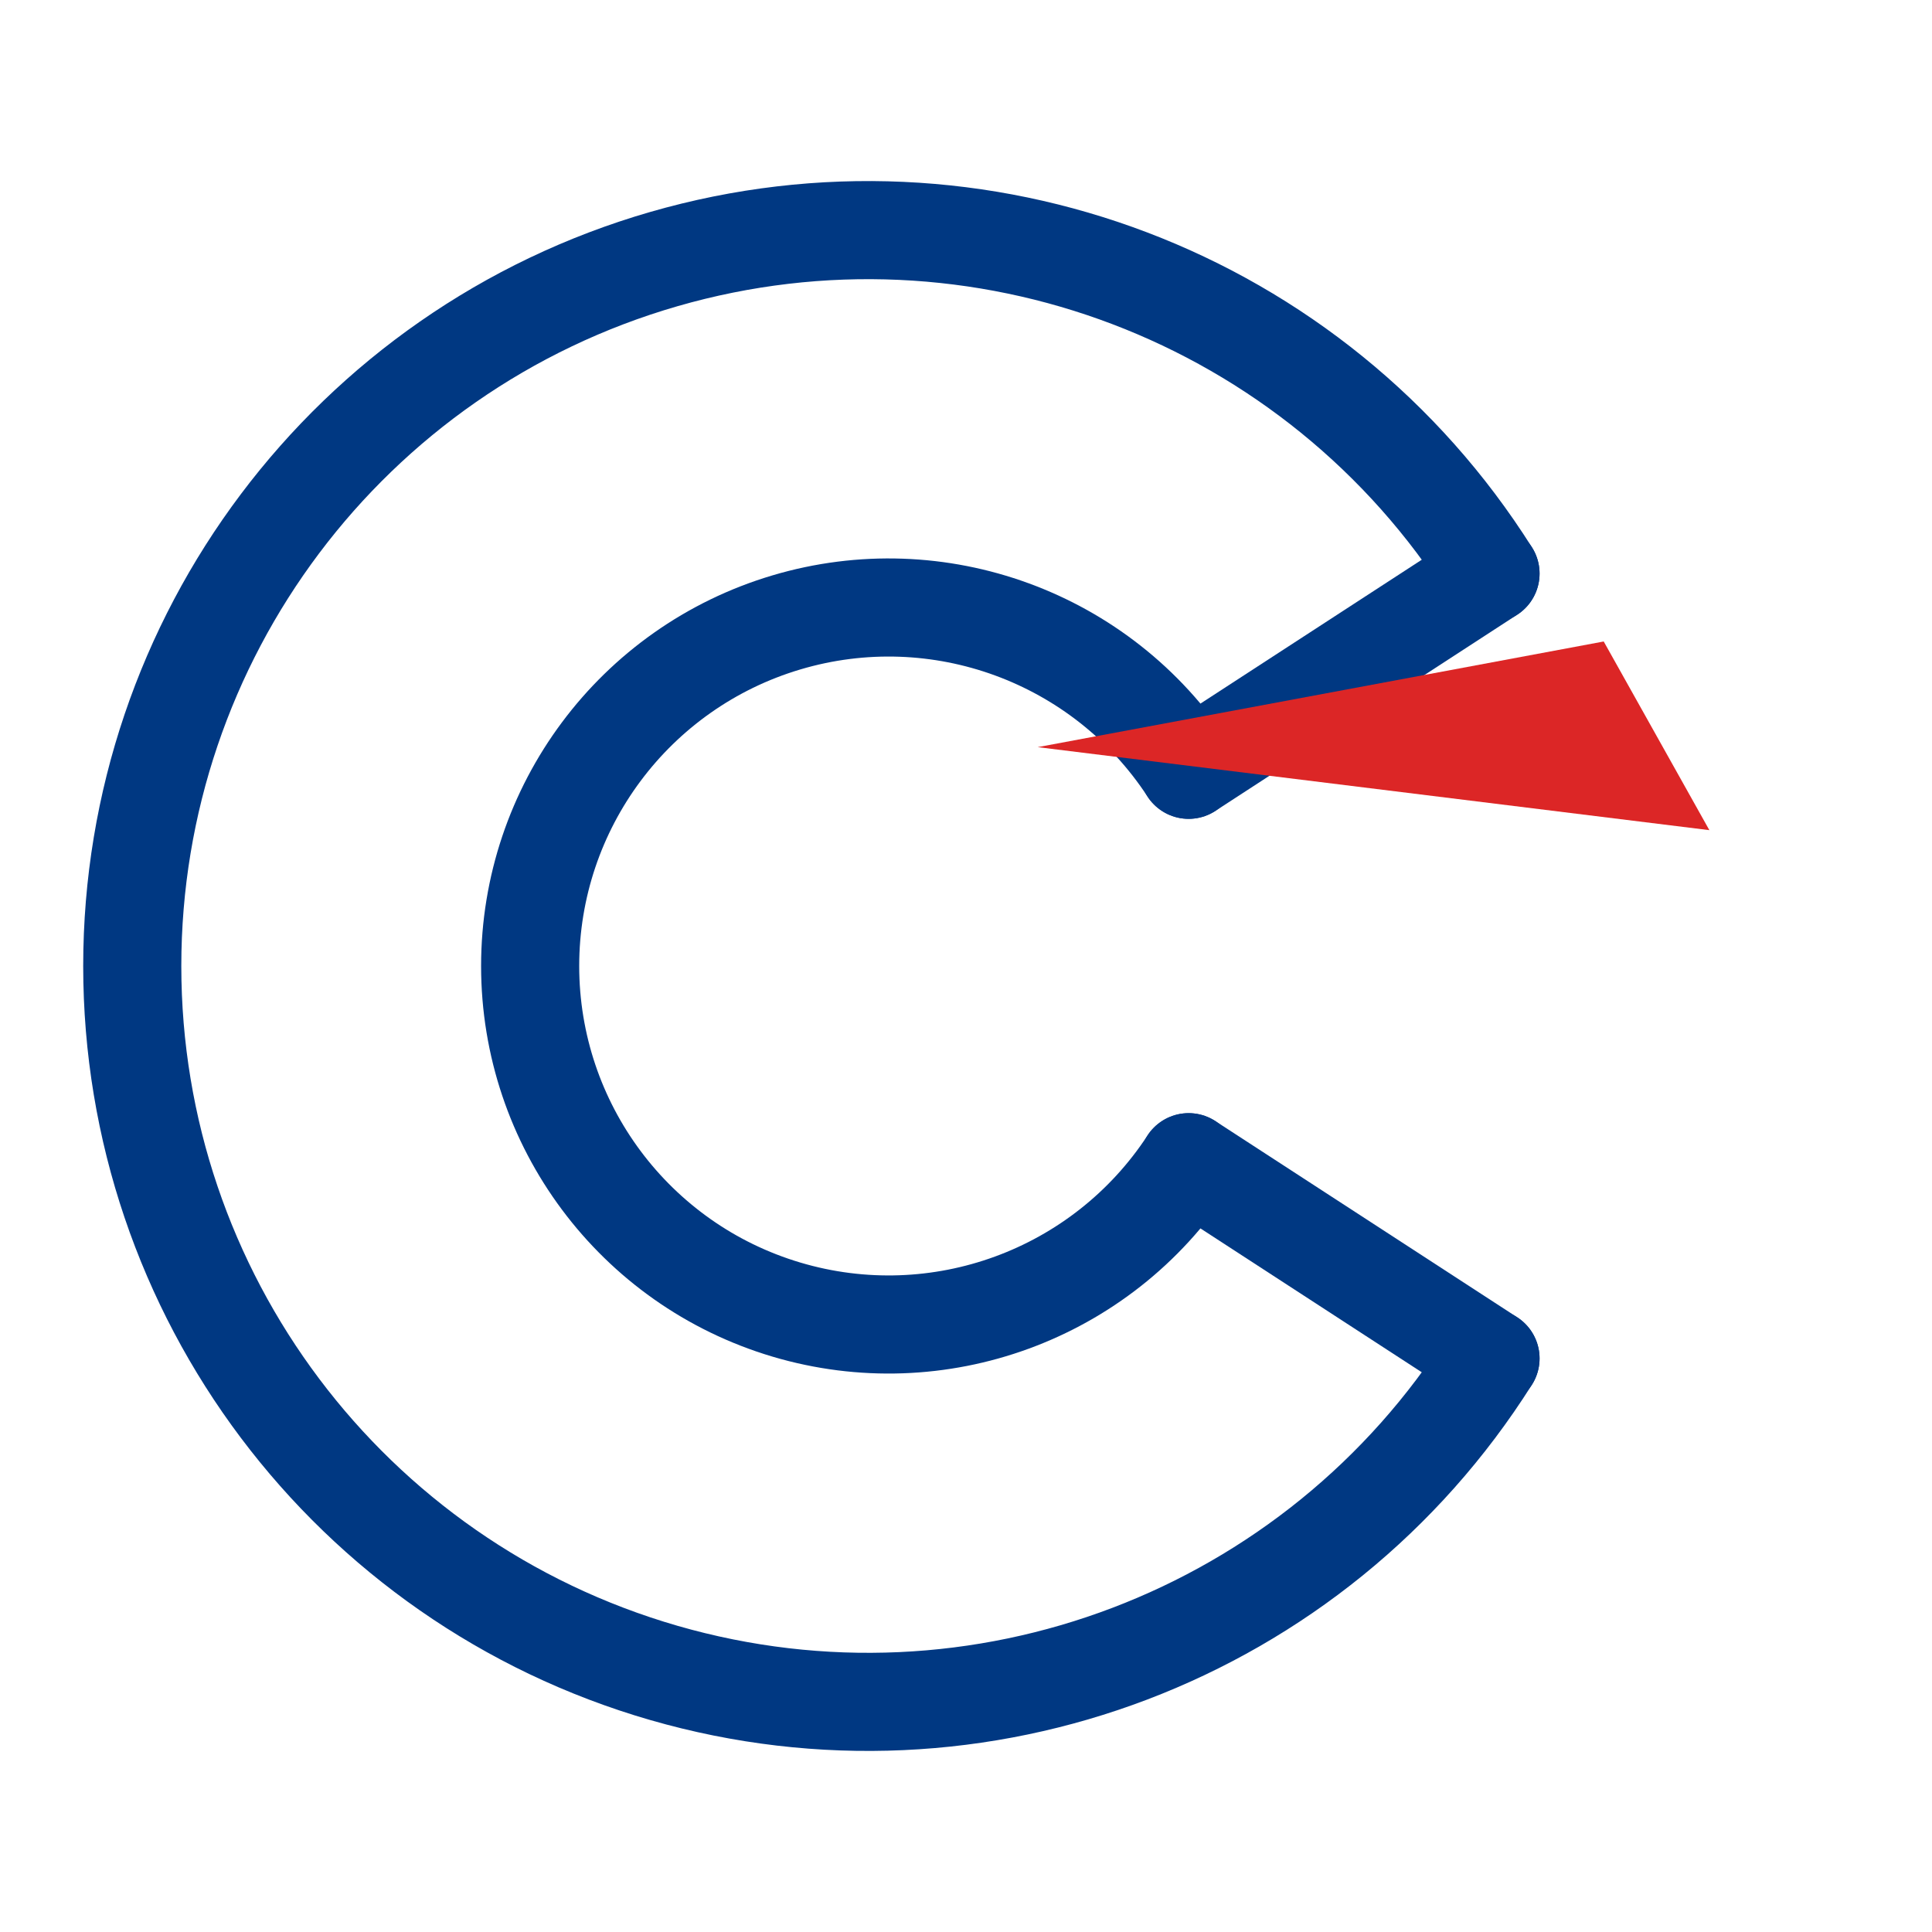
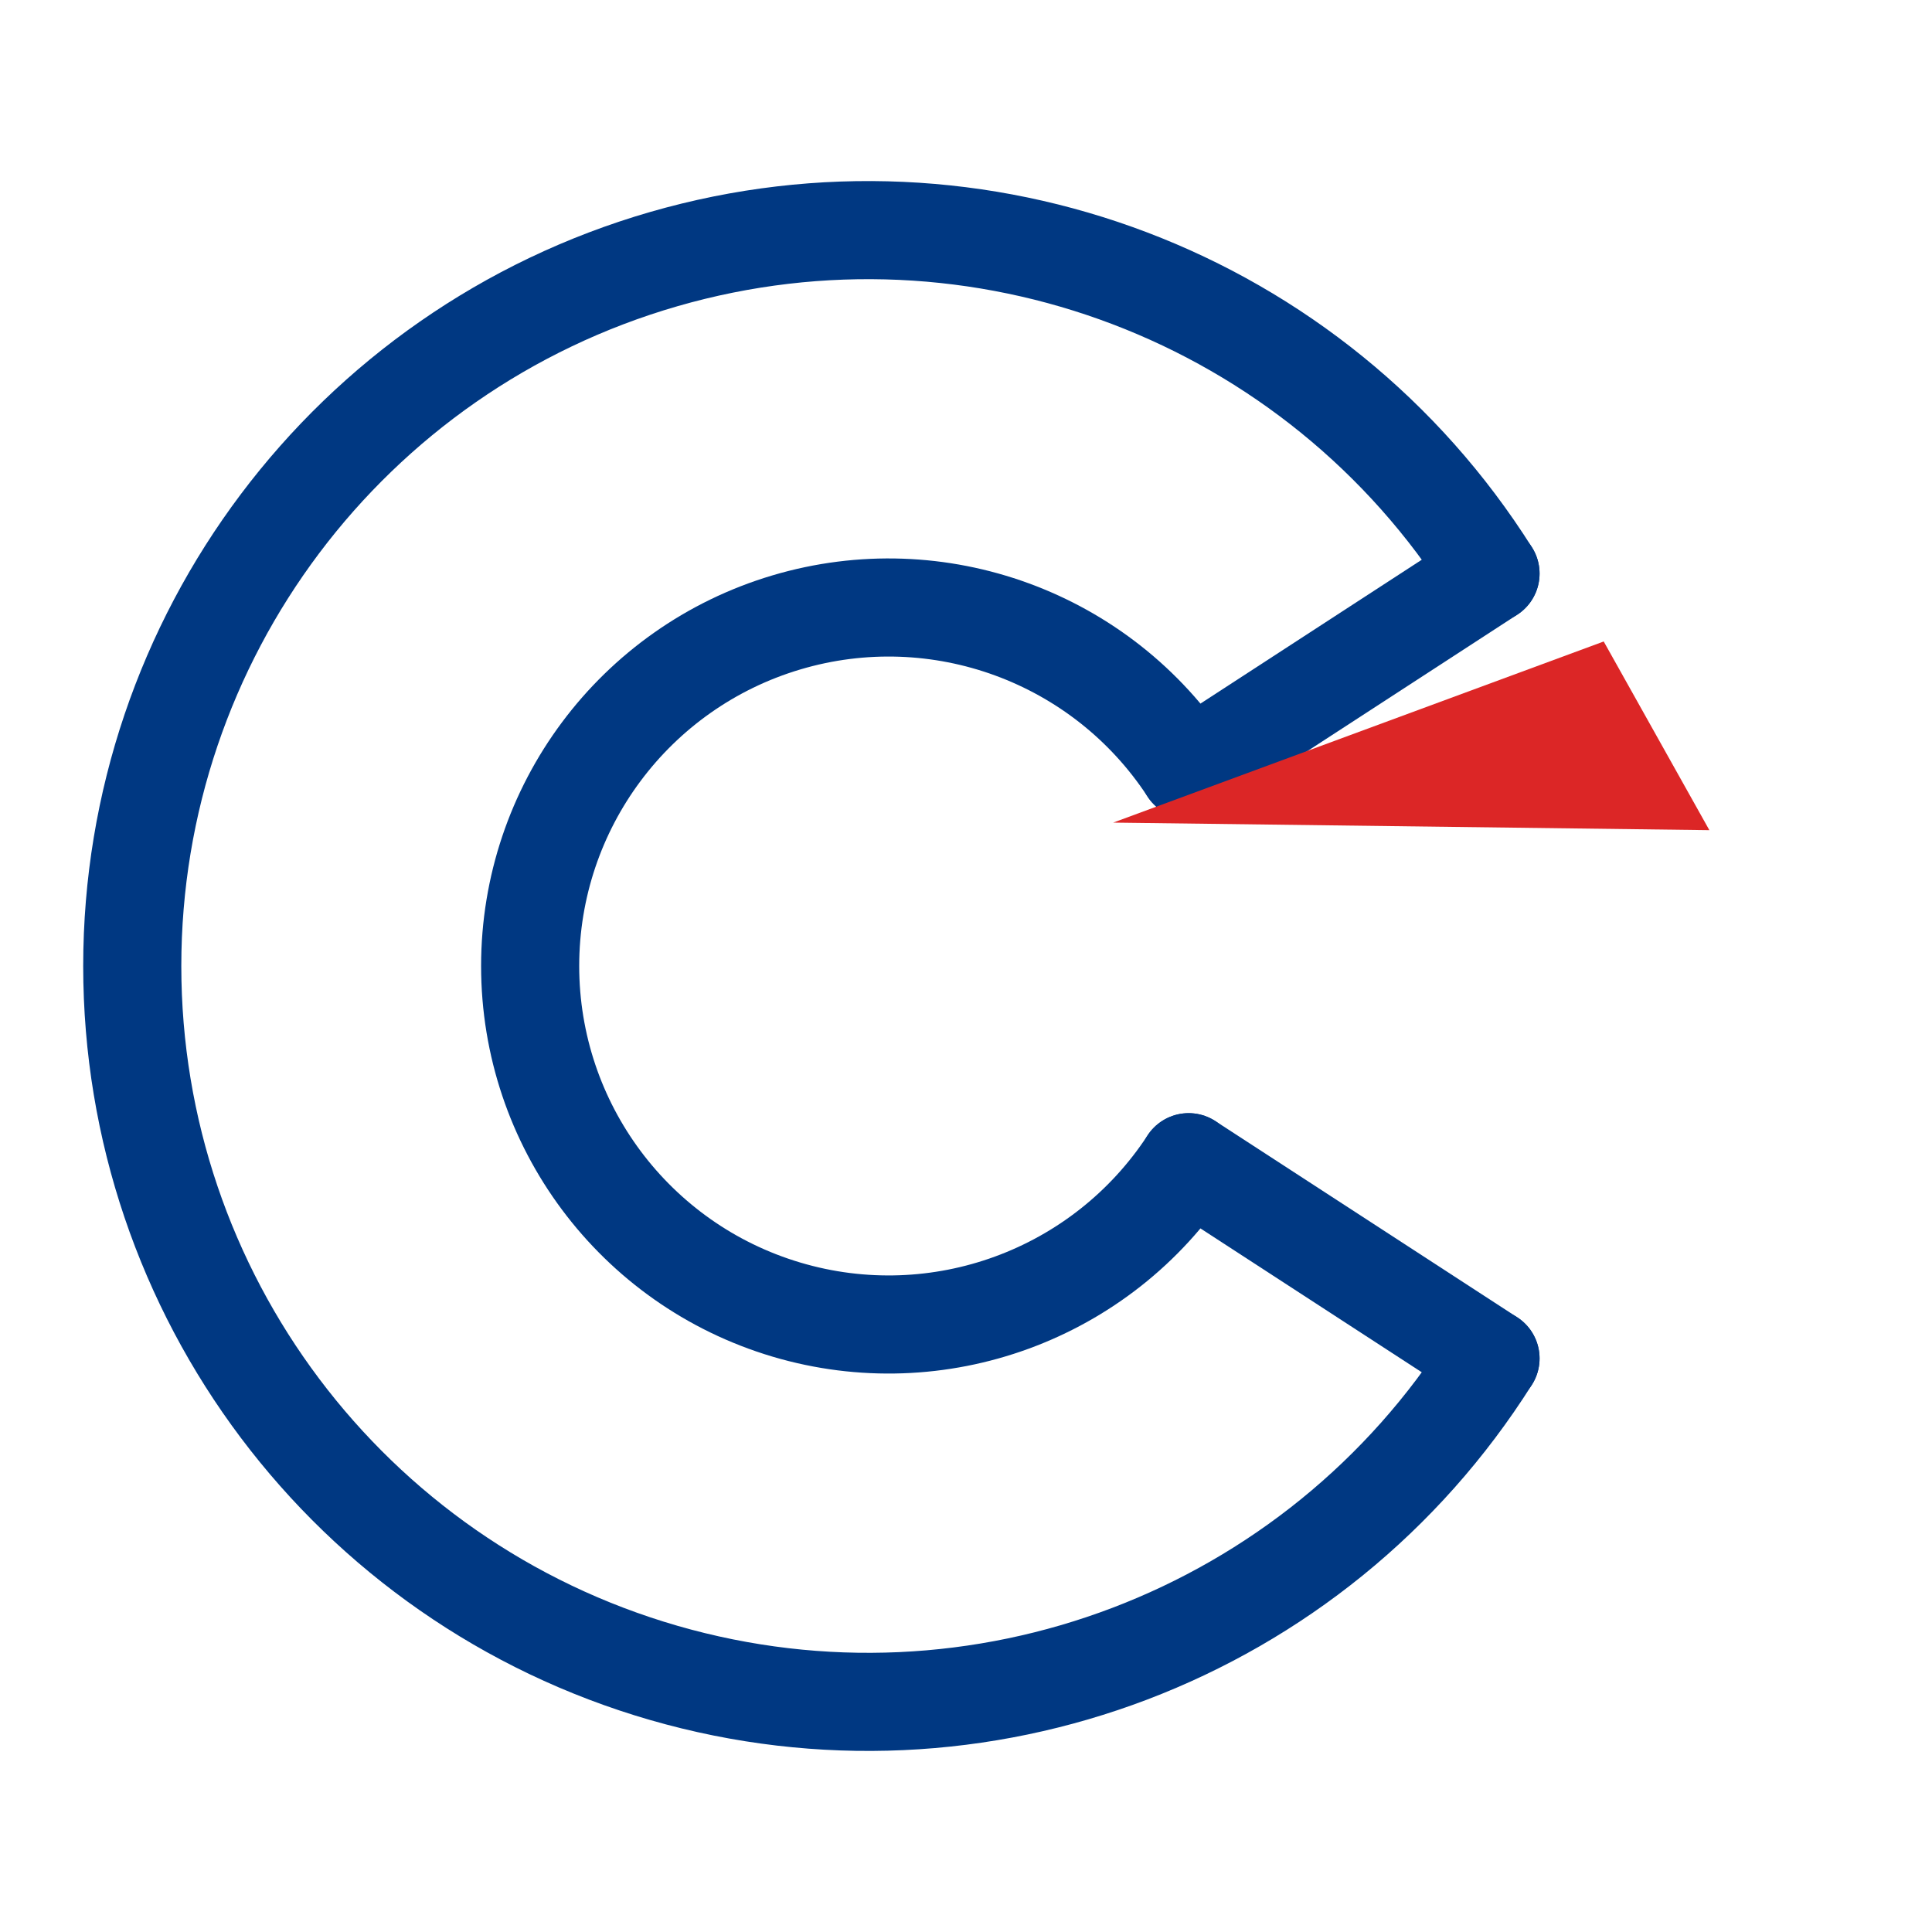
<svg xmlns="http://www.w3.org/2000/svg" viewBox="0 0 512 512" fill="none">
  <g stroke="#003882" stroke-width="26" stroke-linecap="round" stroke-linejoin="round" fill="none">
    <path d="M 395 152 A 195 195 0 1 0 395 360" />
    <path d="M 315 204 A 95 95 0 1 0 315 308" />
    <line x1="315" y1="204" x2="395" y2="152" />
    <line x1="315" y1="308" x2="395" y2="360" />
  </g>
-   <polygon points="425,170 453,220 275,198" fill="#DC2626" />
+   <polygon points="425,170 453,220 295,218" fill="#DC2626" />
</svg>
